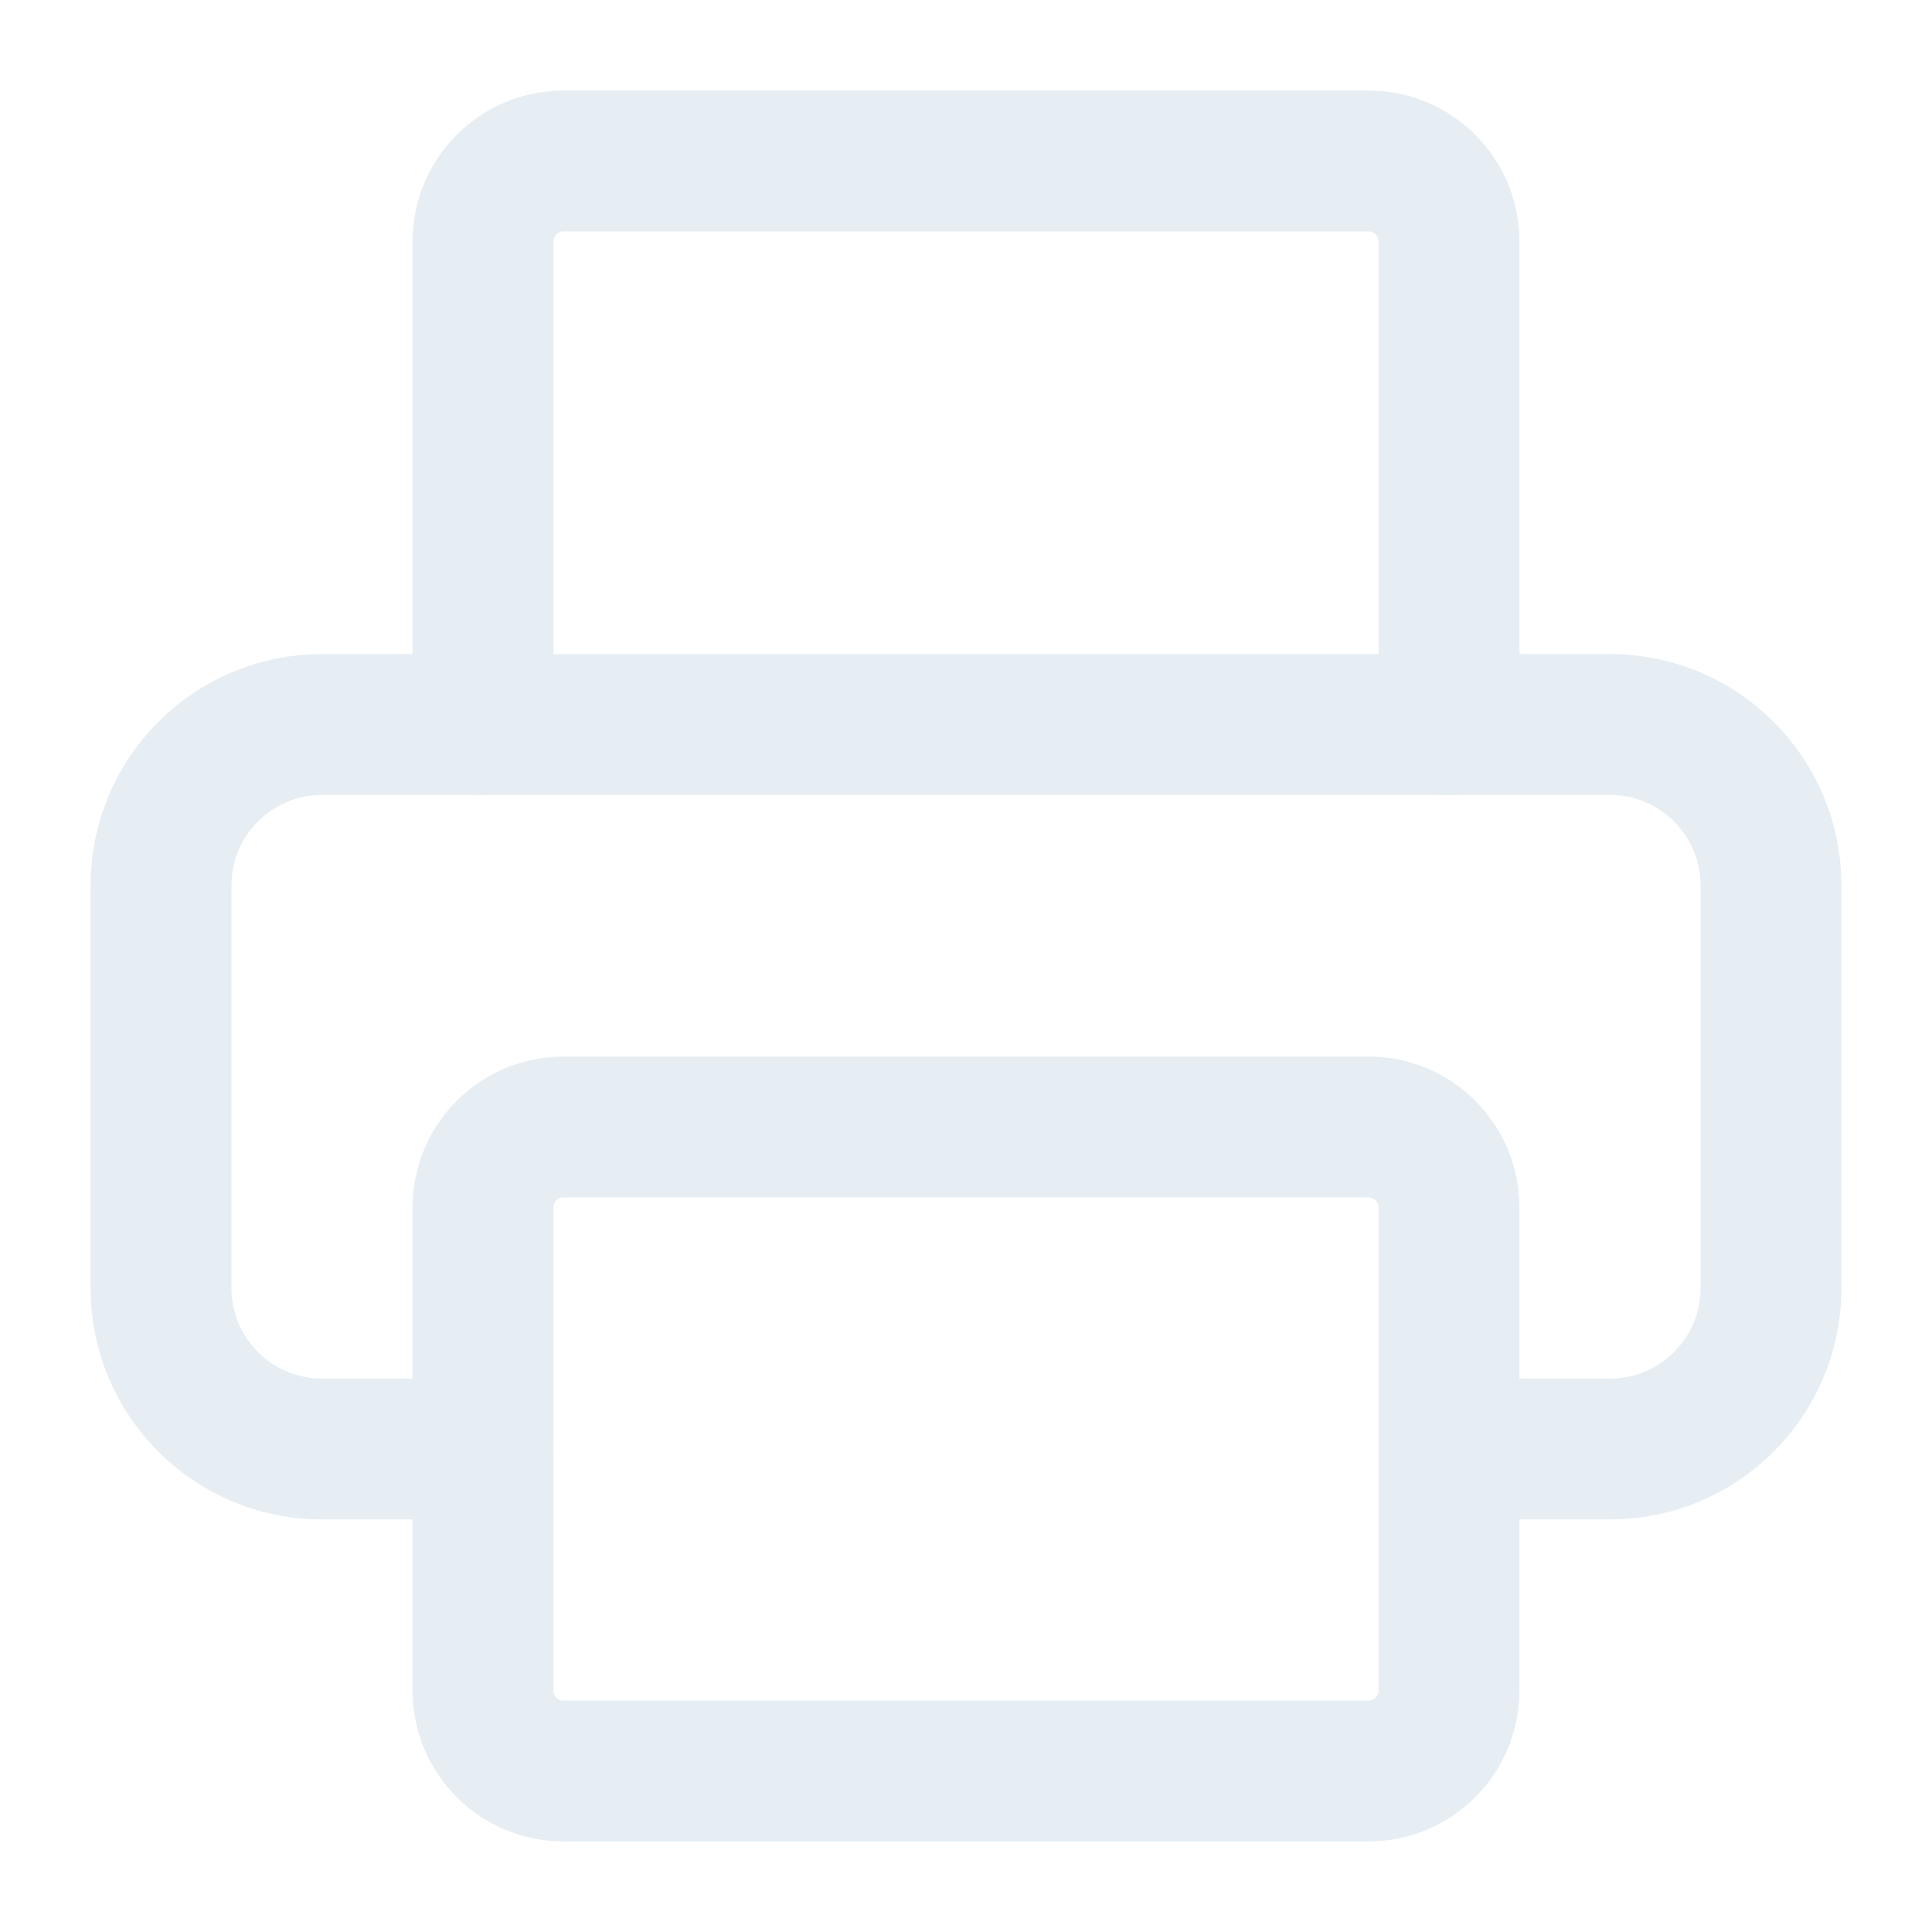
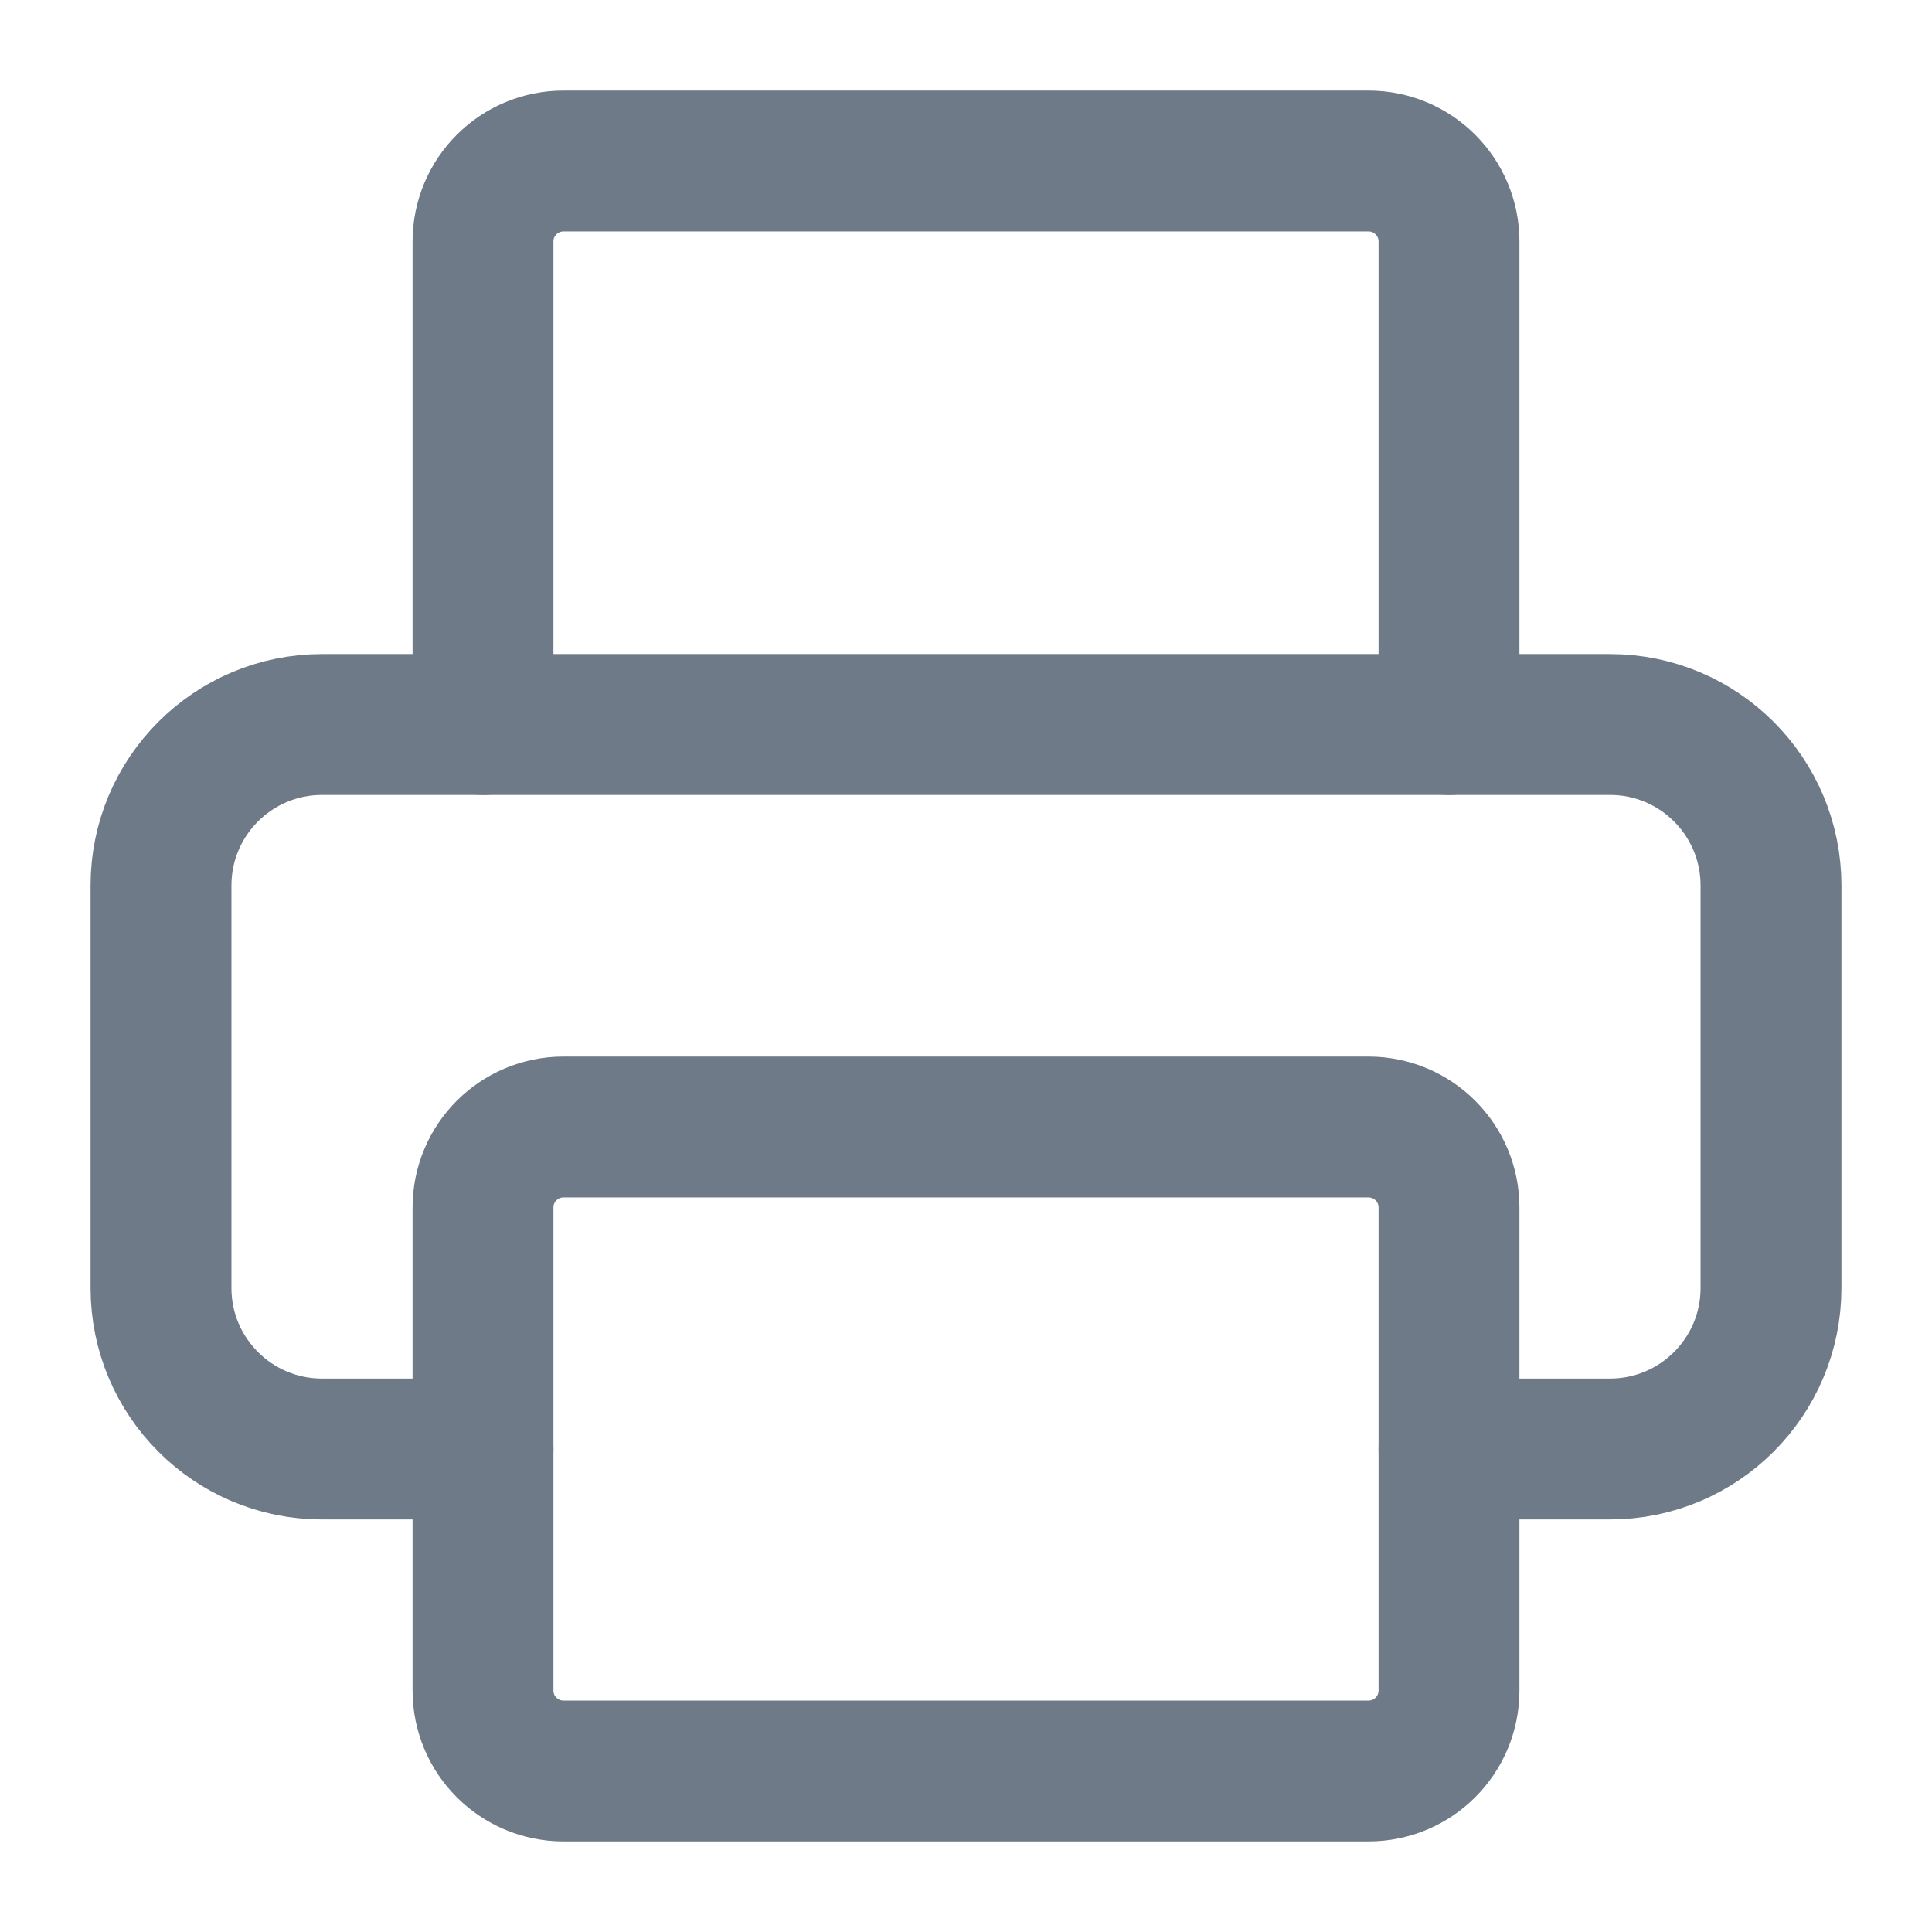
<svg xmlns="http://www.w3.org/2000/svg" viewBox="0 0 24 24" width="24" height="24">
-   <style type="text/css" id="current-color-scheme">.ColorScheme-Text{color:#e6edf3;}</style>
+   <style type="text/css" id="current-color-scheme">.ColorScheme-Text{color:#6e7a88;}</style>
  <g class="ColorScheme-Text" fill="none" stroke="currentColor" stroke-width="1.75" stroke-linecap="round" stroke-linejoin="round">
    <path d="M6 18H4a2 2 0 0 1-2-2v-5a2 2 0 0 1 2-2h16a2 2 0 0 1 2 2v5a2 2 0 0 1-2 2h-2" />
    <path d="M6 9V3a1 1 0 0 1 1-1h10a1 1 0 0 1 1 1v6" />
    <rect x="6" y="14" width="12" height="8" rx="1" />
  </g>
</svg>
